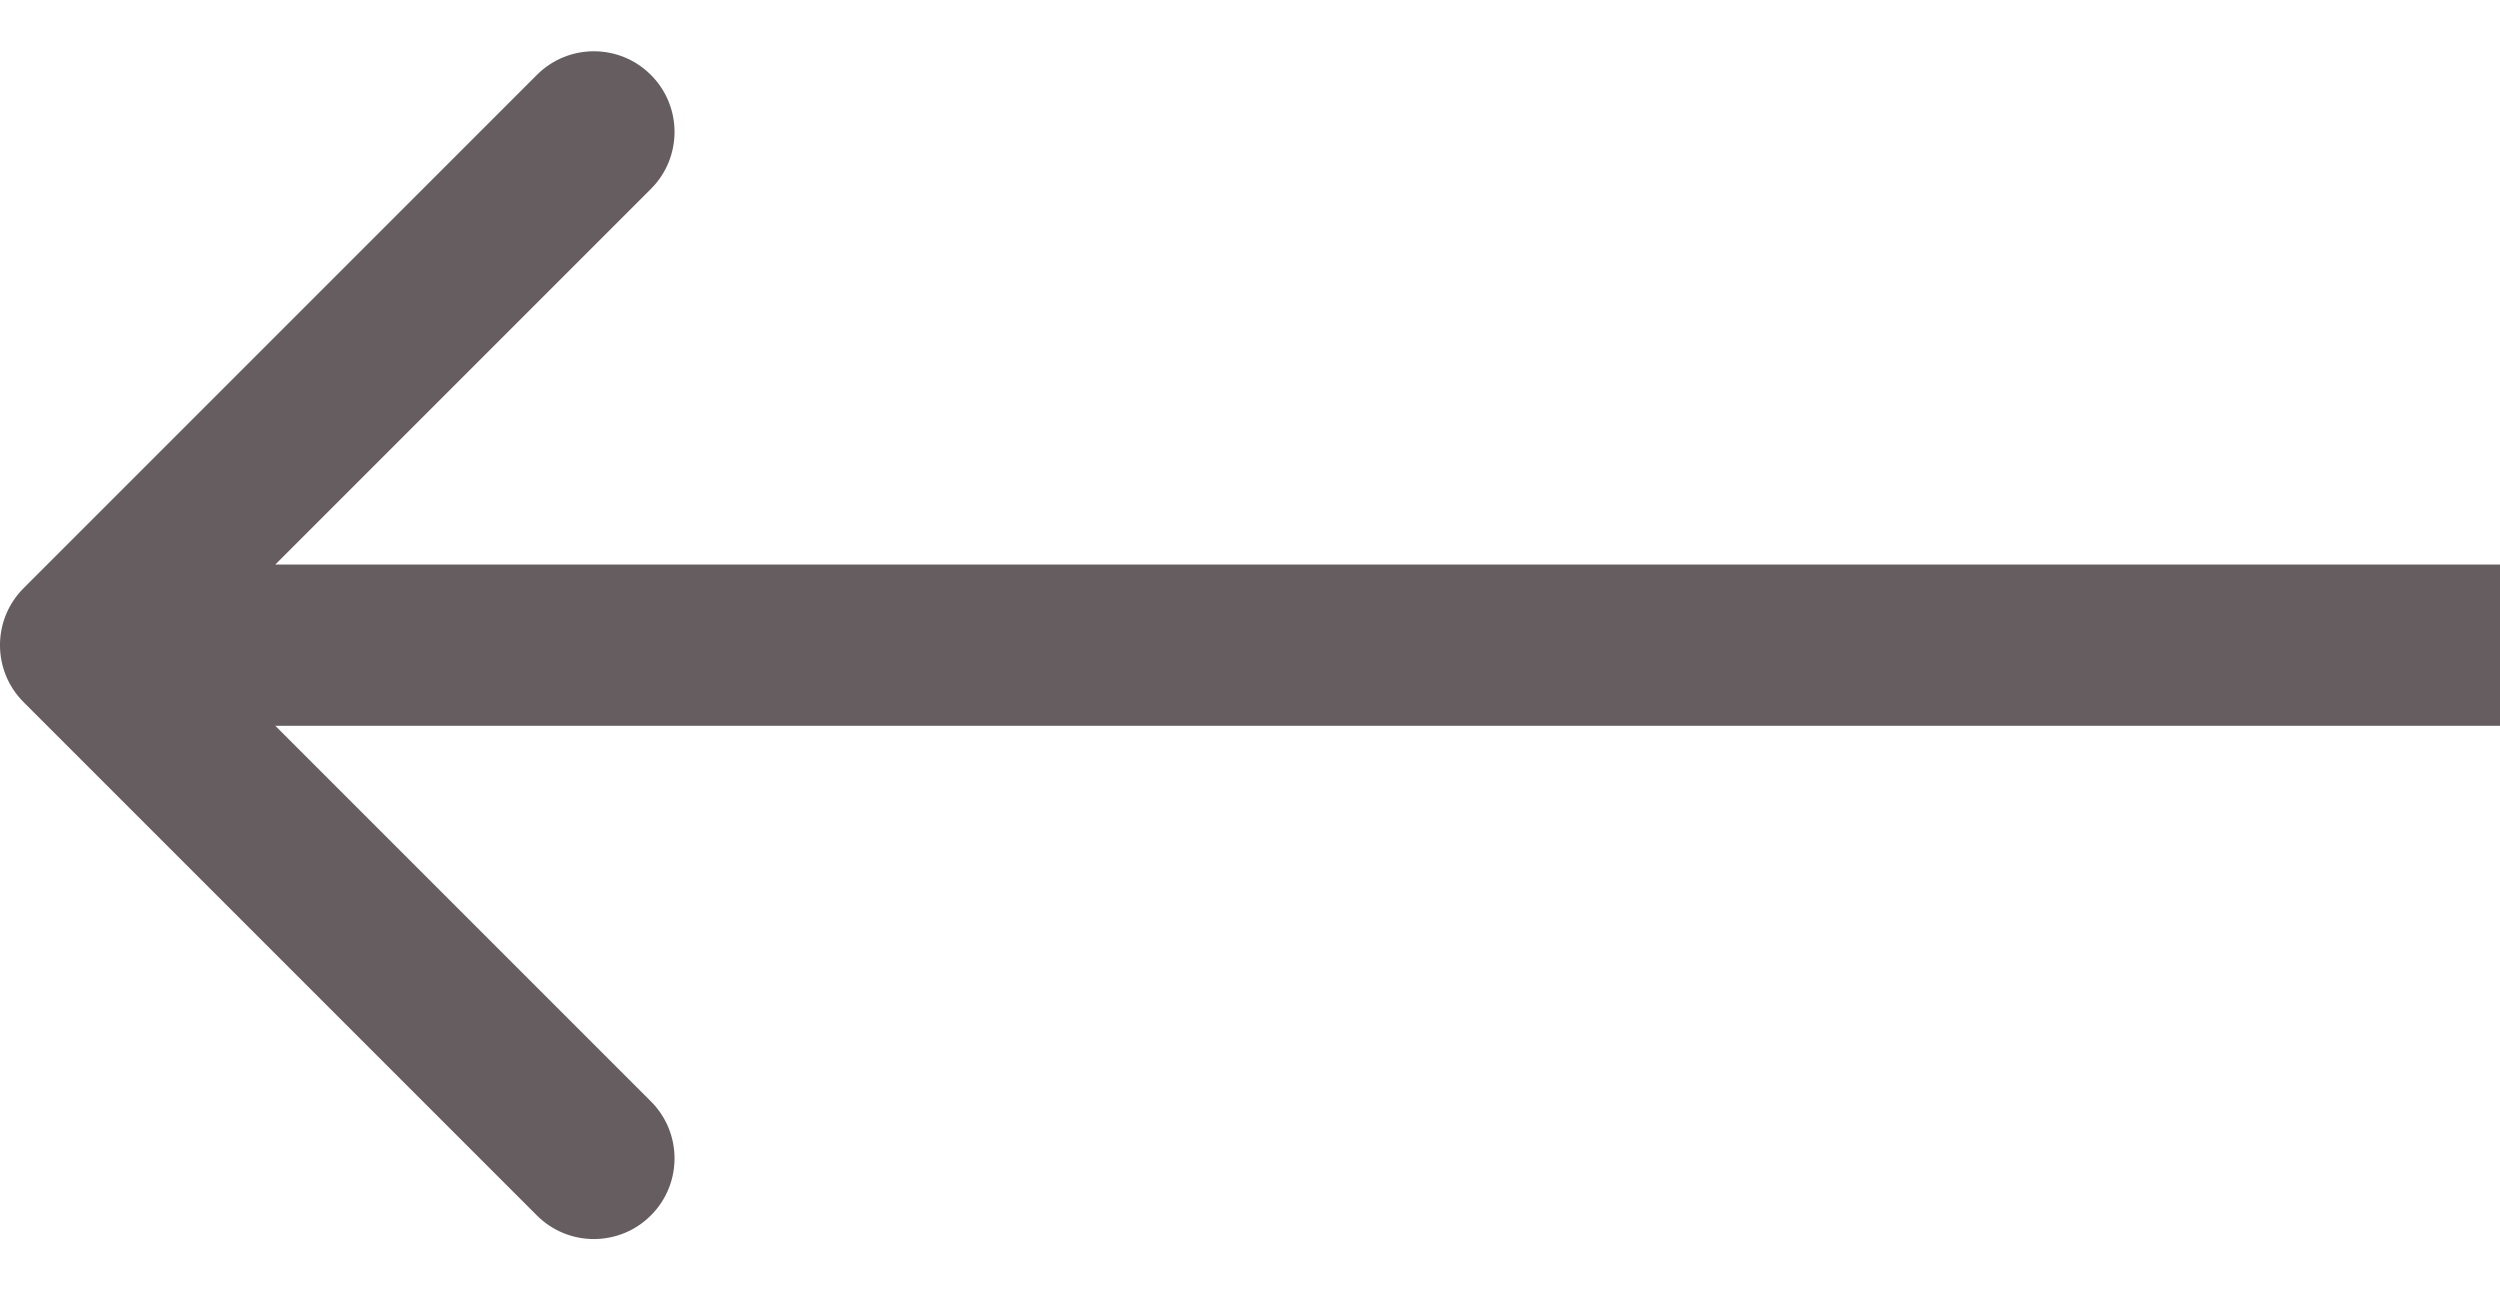
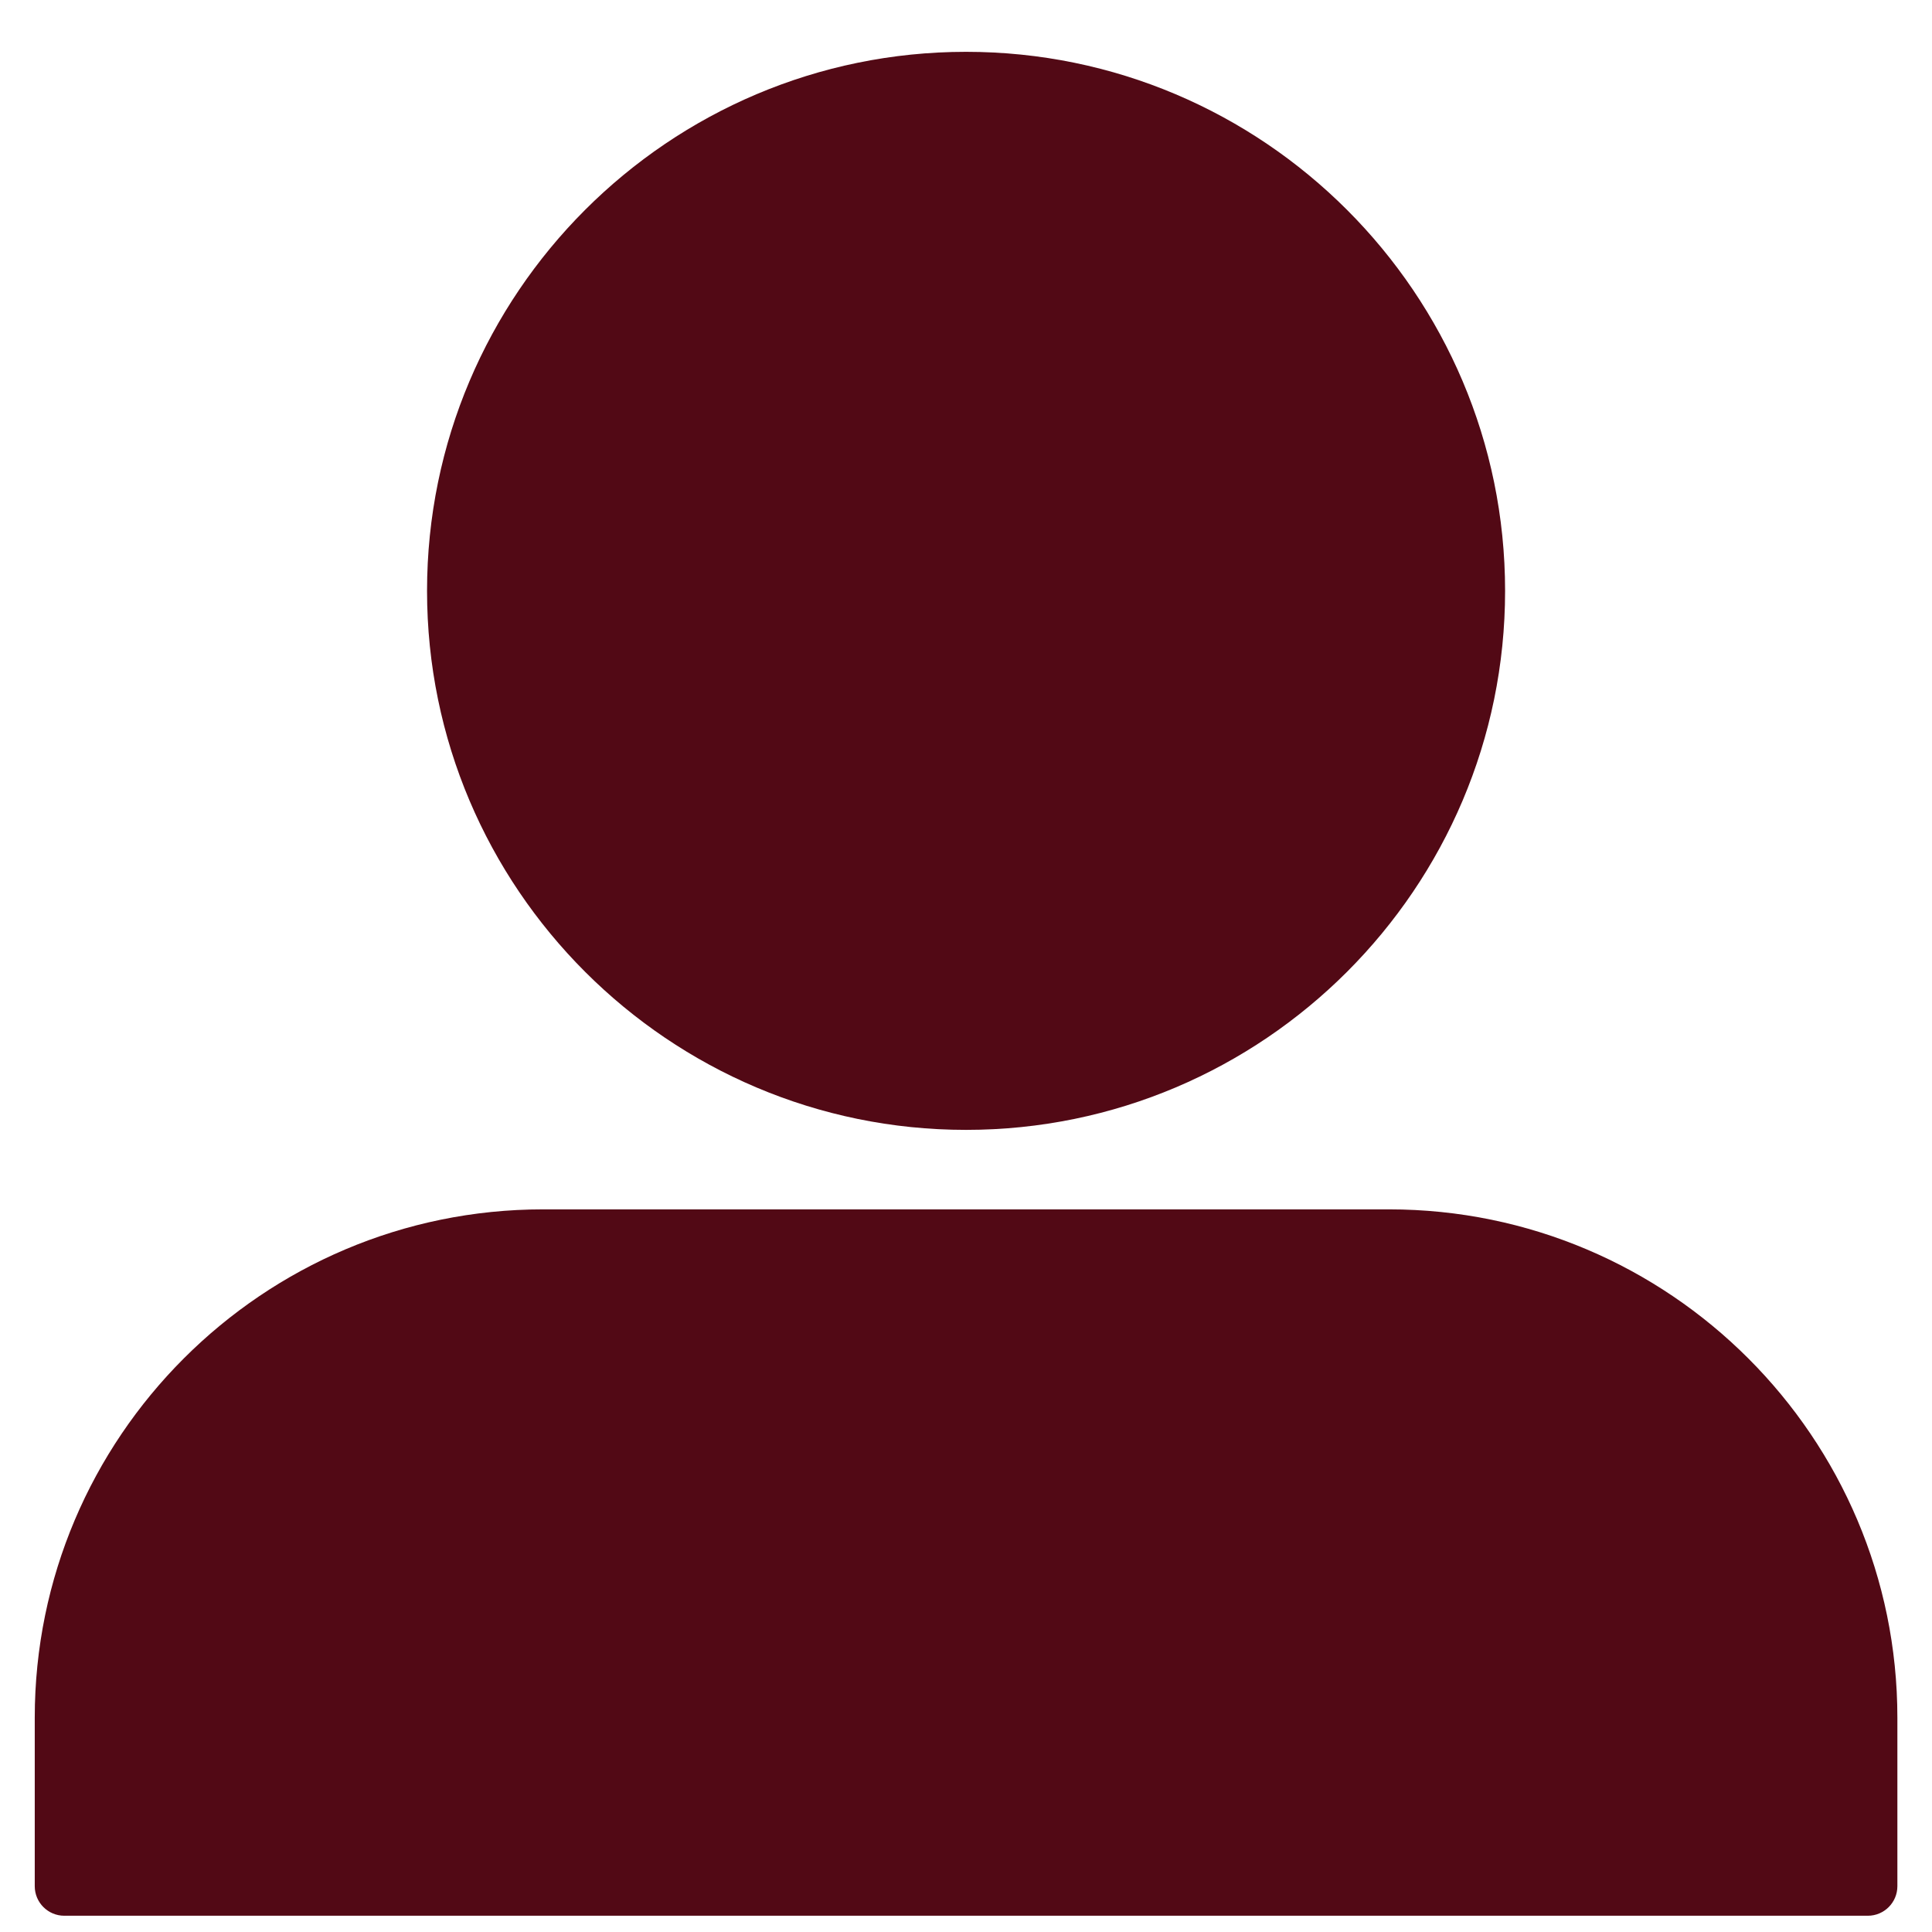
- <svg xmlns="http://www.w3.org/2000/svg" width="31" height="16" viewBox="0 0 31 16" fill="none">
-   <path d="M0.293 7.293C-0.098 7.683 -0.098 8.317 0.293 8.707L6.657 15.071C7.047 15.462 7.681 15.462 8.071 15.071C8.462 14.681 8.462 14.047 8.071 13.657L2.414 8L8.071 2.343C8.462 1.953 8.462 1.319 8.071 0.929C7.681 0.538 7.047 0.538 6.657 0.929L0.293 7.293ZM31 7L1 7V9H31V7Z" fill="#665D61" />
+ <svg xmlns="http://www.w3.org/2000/svg" width="1080" zoomAndPan="magnify" viewBox="0 0 810 810" height="1080" preserveAspectRatio="xMidYMid meet" version="1.0">
+   <defs>
+     <clipPath id="89b46205e4">
+       <path d="M 14.238 21.727 L 795.738 21.727 L 795.738 803.227 L 14.238 803.227 Z M 14.238 21.727 " clip-rule="nonzero" />
+     </clipPath>
+   </defs>
+   <g clip-path="url(#89b46205e4)">
+     <path fill="#520915" d="M 783.09 803.184 L 26.965 803.184 C 20.117 803.184 14.57 797.633 14.57 790.789 L 14.57 720.152 C 14.57 602.637 110.176 507.031 227.691 507.031 L 582.359 507.031 C 699.875 507.031 795.484 602.637 795.484 720.152 L 795.484 790.789 C 795.484 797.633 789.934 803.184 783.09 803.184 Z M 405.027 473.707 C 280.414 473.707 179.039 372.328 179.039 247.719 C 179.039 123.105 280.414 21.727 405.027 21.727 C 529.637 21.727 631.016 123.105 631.016 247.719 C 631.016 372.328 529.637 473.707 405.027 473.707 Z M 405.027 473.707 " fill-opacity="1" fill-rule="nonzero" />
+   </g>
</svg>
